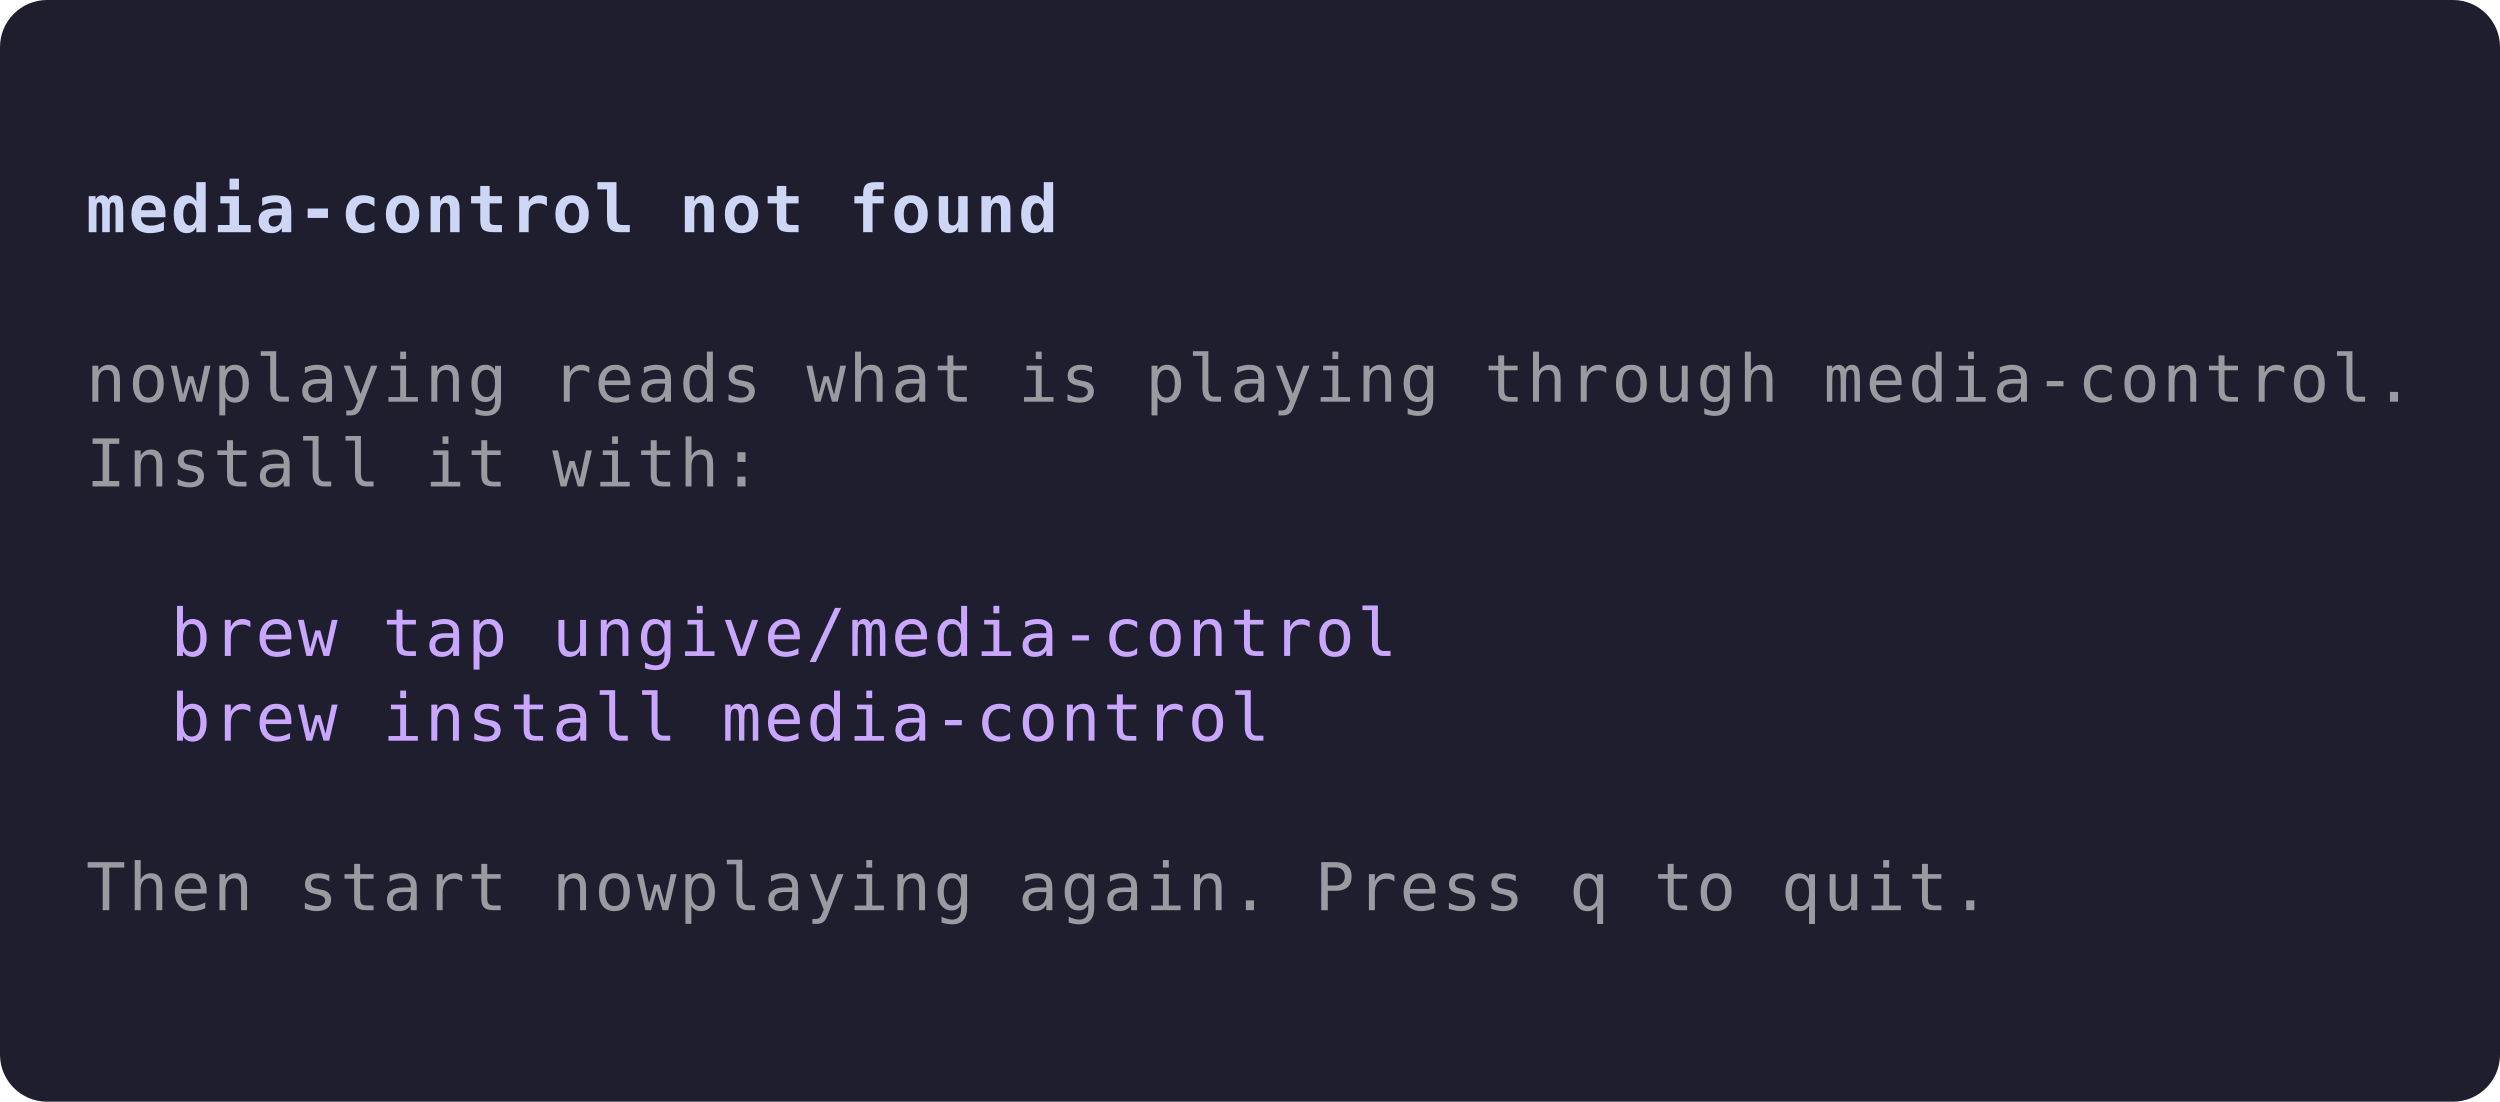
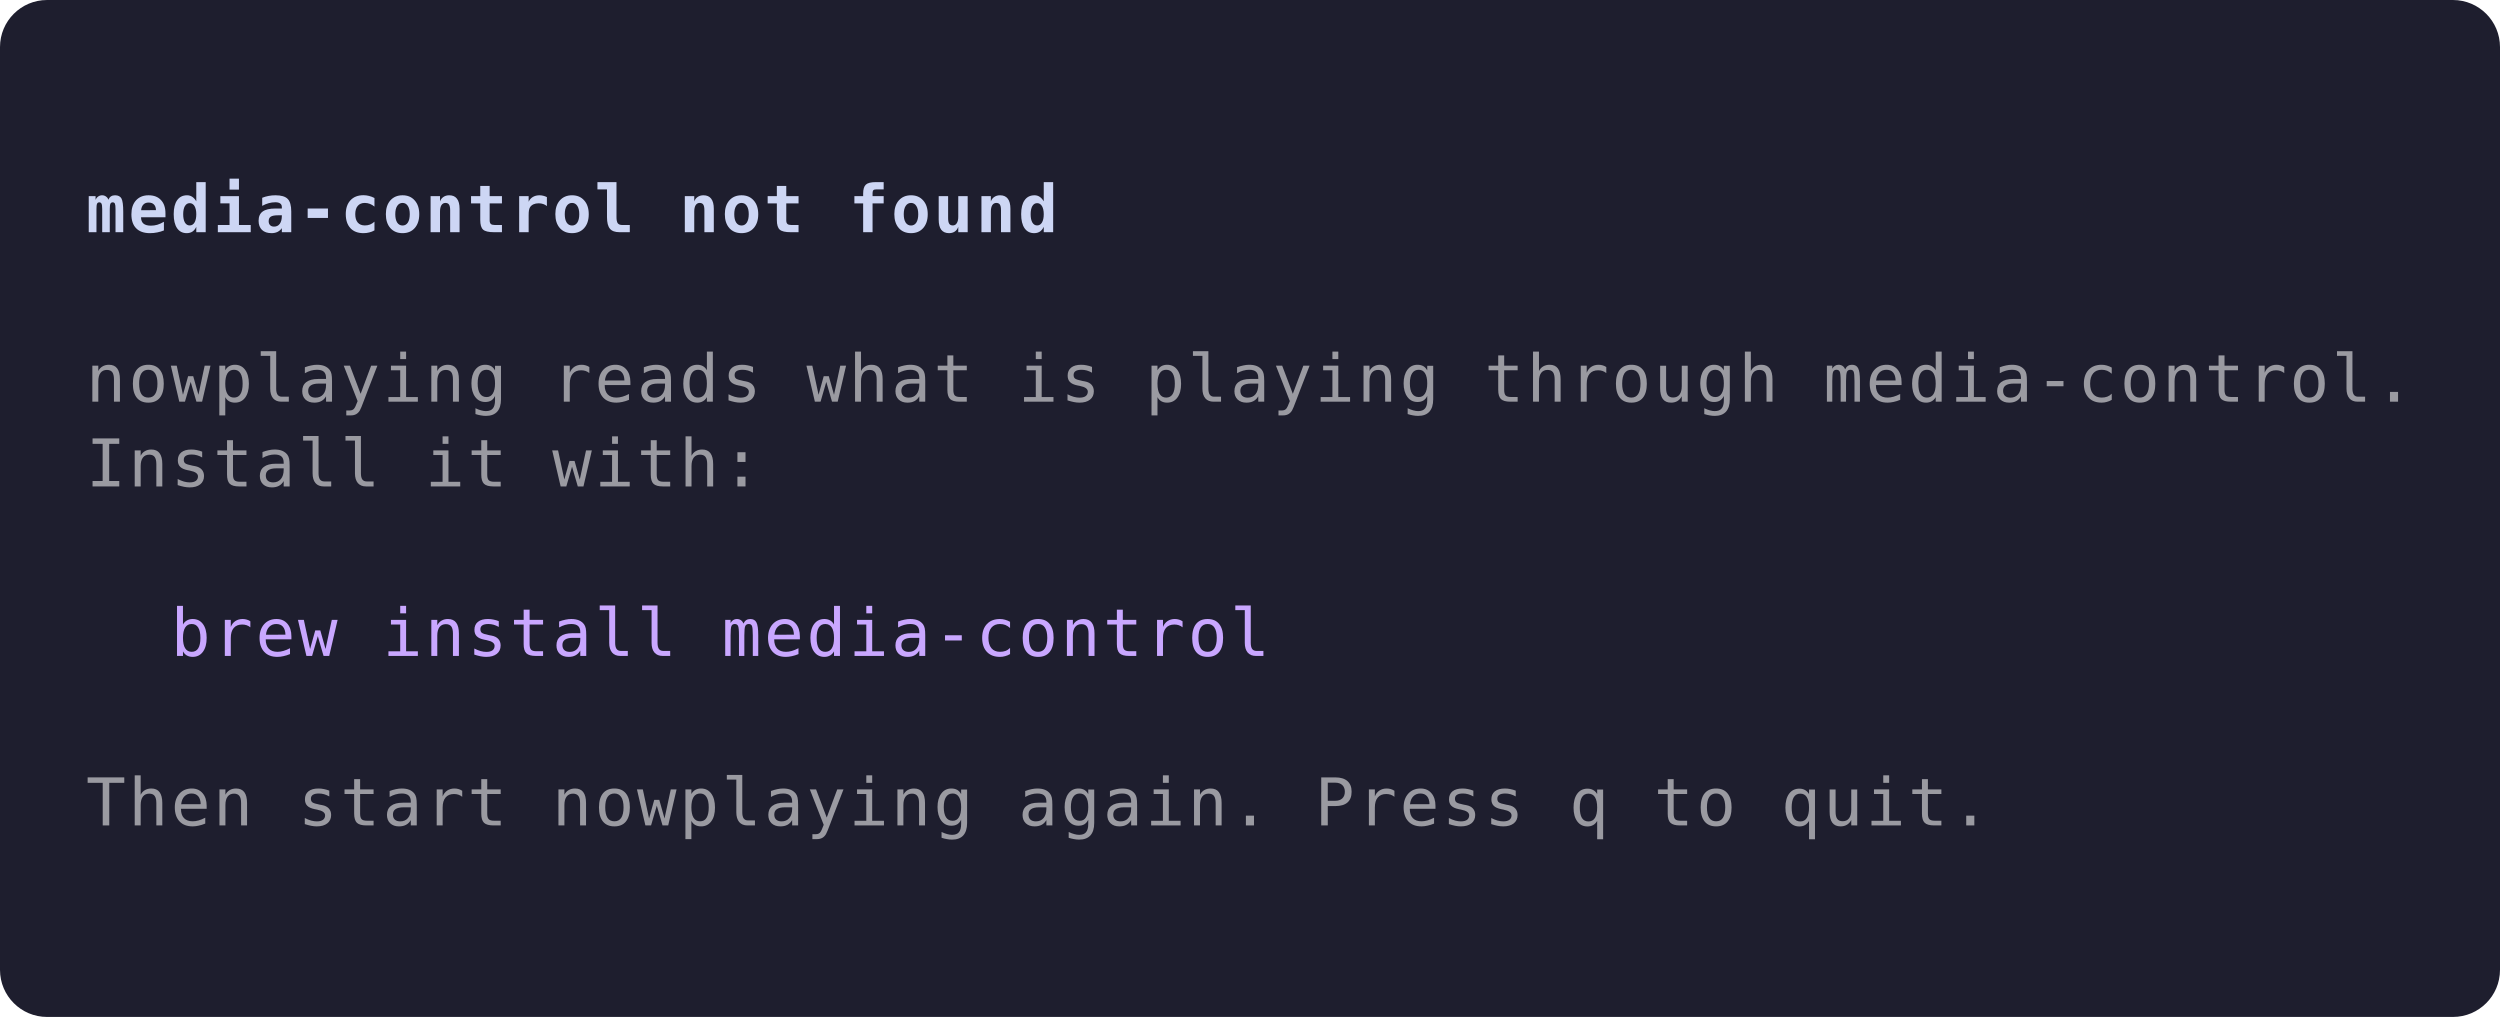
- <svg xmlns="http://www.w3.org/2000/svg" width="531" height="234" viewBox="0 0 531 234" role="img">
+ <svg xmlns="http://www.w3.org/2000/svg" width="531" height="216" viewBox="0 0 531 216" role="img">
  <rect width="100%" height="100%" rx="10" fill="#1e1e2e" />
  <g font-family="SF Mono, Menlo, Consolas, DejaVu Sans Mono, monospace" font-size="14">
    <text x="22.5" y="49.32" text-anchor="middle" fill="#cdd6f4" font-weight="bold">m</text>
    <text x="31.5" y="49.32" text-anchor="middle" fill="#cdd6f4" font-weight="bold">e</text>
    <text x="40.5" y="49.32" text-anchor="middle" fill="#cdd6f4" font-weight="bold">d</text>
    <text x="49.5" y="49.32" text-anchor="middle" fill="#cdd6f4" font-weight="bold">i</text>
    <text x="58.5" y="49.32" text-anchor="middle" fill="#cdd6f4" font-weight="bold">a</text>
    <text x="67.5" y="49.32" text-anchor="middle" fill="#cdd6f4" font-weight="bold">-</text>
    <text x="76.5" y="49.32" text-anchor="middle" fill="#cdd6f4" font-weight="bold">c</text>
    <text x="85.5" y="49.32" text-anchor="middle" fill="#cdd6f4" font-weight="bold">o</text>
    <text x="94.5" y="49.32" text-anchor="middle" fill="#cdd6f4" font-weight="bold">n</text>
    <text x="103.5" y="49.32" text-anchor="middle" fill="#cdd6f4" font-weight="bold">t</text>
    <text x="112.5" y="49.32" text-anchor="middle" fill="#cdd6f4" font-weight="bold">r</text>
    <text x="121.5" y="49.32" text-anchor="middle" fill="#cdd6f4" font-weight="bold">o</text>
    <text x="130.5" y="49.32" text-anchor="middle" fill="#cdd6f4" font-weight="bold">l</text>
    <text x="148.5" y="49.32" text-anchor="middle" fill="#cdd6f4" font-weight="bold">n</text>
    <text x="157.5" y="49.32" text-anchor="middle" fill="#cdd6f4" font-weight="bold">o</text>
    <text x="166.5" y="49.32" text-anchor="middle" fill="#cdd6f4" font-weight="bold">t</text>
    <text x="184.5" y="49.32" text-anchor="middle" fill="#cdd6f4" font-weight="bold">f</text>
    <text x="193.5" y="49.32" text-anchor="middle" fill="#cdd6f4" font-weight="bold">o</text>
    <text x="202.5" y="49.32" text-anchor="middle" fill="#cdd6f4" font-weight="bold">u</text>
    <text x="211.5" y="49.32" text-anchor="middle" fill="#cdd6f4" font-weight="bold">n</text>
    <text x="220.5" y="49.32" text-anchor="middle" fill="#cdd6f4" font-weight="bold">d</text>
    <text x="22.5" y="85.32" text-anchor="middle" fill="#9a9aa1">n</text>
    <text x="31.5" y="85.32" text-anchor="middle" fill="#9a9aa1">o</text>
    <text x="40.5" y="85.32" text-anchor="middle" fill="#9a9aa1">w</text>
    <text x="49.5" y="85.32" text-anchor="middle" fill="#9a9aa1">p</text>
    <text x="58.5" y="85.32" text-anchor="middle" fill="#9a9aa1">l</text>
    <text x="67.5" y="85.32" text-anchor="middle" fill="#9a9aa1">a</text>
    <text x="76.5" y="85.32" text-anchor="middle" fill="#9a9aa1">y</text>
    <text x="85.5" y="85.32" text-anchor="middle" fill="#9a9aa1">i</text>
    <text x="94.5" y="85.32" text-anchor="middle" fill="#9a9aa1">n</text>
    <text x="103.5" y="85.32" text-anchor="middle" fill="#9a9aa1">g</text>
    <text x="121.5" y="85.32" text-anchor="middle" fill="#9a9aa1">r</text>
    <text x="130.5" y="85.32" text-anchor="middle" fill="#9a9aa1">e</text>
    <text x="139.5" y="85.32" text-anchor="middle" fill="#9a9aa1">a</text>
    <text x="148.5" y="85.32" text-anchor="middle" fill="#9a9aa1">d</text>
    <text x="157.5" y="85.32" text-anchor="middle" fill="#9a9aa1">s</text>
    <text x="175.5" y="85.32" text-anchor="middle" fill="#9a9aa1">w</text>
    <text x="184.5" y="85.32" text-anchor="middle" fill="#9a9aa1">h</text>
    <text x="193.5" y="85.32" text-anchor="middle" fill="#9a9aa1">a</text>
    <text x="202.5" y="85.32" text-anchor="middle" fill="#9a9aa1">t</text>
    <text x="220.5" y="85.32" text-anchor="middle" fill="#9a9aa1">i</text>
    <text x="229.5" y="85.32" text-anchor="middle" fill="#9a9aa1">s</text>
    <text x="247.5" y="85.32" text-anchor="middle" fill="#9a9aa1">p</text>
    <text x="256.5" y="85.32" text-anchor="middle" fill="#9a9aa1">l</text>
    <text x="265.5" y="85.32" text-anchor="middle" fill="#9a9aa1">a</text>
    <text x="274.5" y="85.32" text-anchor="middle" fill="#9a9aa1">y</text>
    <text x="283.5" y="85.32" text-anchor="middle" fill="#9a9aa1">i</text>
    <text x="292.5" y="85.32" text-anchor="middle" fill="#9a9aa1">n</text>
    <text x="301.5" y="85.32" text-anchor="middle" fill="#9a9aa1">g</text>
    <text x="319.5" y="85.32" text-anchor="middle" fill="#9a9aa1">t</text>
    <text x="328.5" y="85.32" text-anchor="middle" fill="#9a9aa1">h</text>
    <text x="337.5" y="85.32" text-anchor="middle" fill="#9a9aa1">r</text>
    <text x="346.5" y="85.32" text-anchor="middle" fill="#9a9aa1">o</text>
    <text x="355.5" y="85.32" text-anchor="middle" fill="#9a9aa1">u</text>
    <text x="364.5" y="85.32" text-anchor="middle" fill="#9a9aa1">g</text>
    <text x="373.5" y="85.32" text-anchor="middle" fill="#9a9aa1">h</text>
    <text x="391.5" y="85.32" text-anchor="middle" fill="#9a9aa1">m</text>
    <text x="400.5" y="85.32" text-anchor="middle" fill="#9a9aa1">e</text>
    <text x="409.5" y="85.32" text-anchor="middle" fill="#9a9aa1">d</text>
    <text x="418.5" y="85.32" text-anchor="middle" fill="#9a9aa1">i</text>
    <text x="427.5" y="85.32" text-anchor="middle" fill="#9a9aa1">a</text>
    <text x="436.5" y="85.32" text-anchor="middle" fill="#9a9aa1">-</text>
    <text x="445.5" y="85.32" text-anchor="middle" fill="#9a9aa1">c</text>
    <text x="454.5" y="85.32" text-anchor="middle" fill="#9a9aa1">o</text>
    <text x="463.5" y="85.32" text-anchor="middle" fill="#9a9aa1">n</text>
    <text x="472.5" y="85.32" text-anchor="middle" fill="#9a9aa1">t</text>
    <text x="481.5" y="85.32" text-anchor="middle" fill="#9a9aa1">r</text>
    <text x="490.5" y="85.32" text-anchor="middle" fill="#9a9aa1">o</text>
    <text x="499.5" y="85.32" text-anchor="middle" fill="#9a9aa1">l</text>
    <text x="508.5" y="85.32" text-anchor="middle" fill="#9a9aa1">.</text>
    <text x="22.5" y="103.32" text-anchor="middle" fill="#9a9aa1">I</text>
    <text x="31.5" y="103.32" text-anchor="middle" fill="#9a9aa1">n</text>
    <text x="40.5" y="103.32" text-anchor="middle" fill="#9a9aa1">s</text>
    <text x="49.5" y="103.32" text-anchor="middle" fill="#9a9aa1">t</text>
    <text x="58.5" y="103.32" text-anchor="middle" fill="#9a9aa1">a</text>
    <text x="67.5" y="103.32" text-anchor="middle" fill="#9a9aa1">l</text>
    <text x="76.5" y="103.32" text-anchor="middle" fill="#9a9aa1">l</text>
    <text x="94.5" y="103.32" text-anchor="middle" fill="#9a9aa1">i</text>
    <text x="103.5" y="103.32" text-anchor="middle" fill="#9a9aa1">t</text>
    <text x="121.5" y="103.32" text-anchor="middle" fill="#9a9aa1">w</text>
    <text x="130.5" y="103.32" text-anchor="middle" fill="#9a9aa1">i</text>
    <text x="139.5" y="103.32" text-anchor="middle" fill="#9a9aa1">t</text>
    <text x="148.5" y="103.32" text-anchor="middle" fill="#9a9aa1">h</text>
    <text x="157.5" y="103.32" text-anchor="middle" fill="#9a9aa1">:</text>
    <text x="40.5" y="139.32" text-anchor="middle" fill="#c9a7ff">b</text>
    <text x="49.5" y="139.32" text-anchor="middle" fill="#c9a7ff">r</text>
    <text x="58.5" y="139.32" text-anchor="middle" fill="#c9a7ff">e</text>
    <text x="67.5" y="139.32" text-anchor="middle" fill="#c9a7ff">w</text>
-     <text x="85.5" y="139.32" text-anchor="middle" fill="#c9a7ff">t</text>
-     <text x="94.5" y="139.32" text-anchor="middle" fill="#c9a7ff">a</text>
-     <text x="103.5" y="139.32" text-anchor="middle" fill="#c9a7ff">p</text>
-     <text x="121.5" y="139.32" text-anchor="middle" fill="#c9a7ff">u</text>
-     <text x="130.5" y="139.32" text-anchor="middle" fill="#c9a7ff">n</text>
-     <text x="139.5" y="139.32" text-anchor="middle" fill="#c9a7ff">g</text>
-     <text x="148.5" y="139.32" text-anchor="middle" fill="#c9a7ff">i</text>
-     <text x="157.5" y="139.32" text-anchor="middle" fill="#c9a7ff">v</text>
+     <text x="85.5" y="139.32" text-anchor="middle" fill="#c9a7ff">i</text>
+     <text x="94.5" y="139.32" text-anchor="middle" fill="#c9a7ff">n</text>
+     <text x="103.5" y="139.32" text-anchor="middle" fill="#c9a7ff">s</text>
+     <text x="112.5" y="139.32" text-anchor="middle" fill="#c9a7ff">t</text>
+     <text x="121.5" y="139.32" text-anchor="middle" fill="#c9a7ff">a</text>
+     <text x="130.5" y="139.32" text-anchor="middle" fill="#c9a7ff">l</text>
+     <text x="139.5" y="139.32" text-anchor="middle" fill="#c9a7ff">l</text>
+     <text x="157.5" y="139.32" text-anchor="middle" fill="#c9a7ff">m</text>
    <text x="166.5" y="139.32" text-anchor="middle" fill="#c9a7ff">e</text>
-     <text x="175.5" y="139.32" text-anchor="middle" fill="#c9a7ff">/</text>
-     <text x="184.5" y="139.32" text-anchor="middle" fill="#c9a7ff">m</text>
-     <text x="193.5" y="139.32" text-anchor="middle" fill="#c9a7ff">e</text>
-     <text x="202.5" y="139.32" text-anchor="middle" fill="#c9a7ff">d</text>
-     <text x="211.5" y="139.32" text-anchor="middle" fill="#c9a7ff">i</text>
-     <text x="220.5" y="139.32" text-anchor="middle" fill="#c9a7ff">a</text>
-     <text x="229.5" y="139.32" text-anchor="middle" fill="#c9a7ff">-</text>
-     <text x="238.5" y="139.32" text-anchor="middle" fill="#c9a7ff">c</text>
-     <text x="247.5" y="139.32" text-anchor="middle" fill="#c9a7ff">o</text>
-     <text x="256.5" y="139.32" text-anchor="middle" fill="#c9a7ff">n</text>
-     <text x="265.5" y="139.32" text-anchor="middle" fill="#c9a7ff">t</text>
-     <text x="274.5" y="139.32" text-anchor="middle" fill="#c9a7ff">r</text>
-     <text x="283.5" y="139.32" text-anchor="middle" fill="#c9a7ff">o</text>
-     <text x="292.5" y="139.32" text-anchor="middle" fill="#c9a7ff">l</text>
-     <text x="40.5" y="157.32" text-anchor="middle" fill="#c9a7ff">b</text>
-     <text x="49.5" y="157.32" text-anchor="middle" fill="#c9a7ff">r</text>
-     <text x="58.5" y="157.32" text-anchor="middle" fill="#c9a7ff">e</text>
-     <text x="67.5" y="157.32" text-anchor="middle" fill="#c9a7ff">w</text>
-     <text x="85.5" y="157.32" text-anchor="middle" fill="#c9a7ff">i</text>
-     <text x="94.5" y="157.32" text-anchor="middle" fill="#c9a7ff">n</text>
-     <text x="103.5" y="157.32" text-anchor="middle" fill="#c9a7ff">s</text>
-     <text x="112.5" y="157.32" text-anchor="middle" fill="#c9a7ff">t</text>
-     <text x="121.5" y="157.32" text-anchor="middle" fill="#c9a7ff">a</text>
-     <text x="130.5" y="157.32" text-anchor="middle" fill="#c9a7ff">l</text>
-     <text x="139.5" y="157.32" text-anchor="middle" fill="#c9a7ff">l</text>
-     <text x="157.5" y="157.32" text-anchor="middle" fill="#c9a7ff">m</text>
-     <text x="166.5" y="157.32" text-anchor="middle" fill="#c9a7ff">e</text>
-     <text x="175.5" y="157.32" text-anchor="middle" fill="#c9a7ff">d</text>
-     <text x="184.5" y="157.32" text-anchor="middle" fill="#c9a7ff">i</text>
-     <text x="193.5" y="157.32" text-anchor="middle" fill="#c9a7ff">a</text>
-     <text x="202.5" y="157.32" text-anchor="middle" fill="#c9a7ff">-</text>
-     <text x="211.5" y="157.32" text-anchor="middle" fill="#c9a7ff">c</text>
-     <text x="220.5" y="157.32" text-anchor="middle" fill="#c9a7ff">o</text>
-     <text x="229.5" y="157.32" text-anchor="middle" fill="#c9a7ff">n</text>
-     <text x="238.5" y="157.32" text-anchor="middle" fill="#c9a7ff">t</text>
-     <text x="247.5" y="157.32" text-anchor="middle" fill="#c9a7ff">r</text>
-     <text x="256.5" y="157.32" text-anchor="middle" fill="#c9a7ff">o</text>
-     <text x="265.5" y="157.32" text-anchor="middle" fill="#c9a7ff">l</text>
-     <text x="22.5" y="193.32" text-anchor="middle" fill="#9a9aa1">T</text>
-     <text x="31.5" y="193.32" text-anchor="middle" fill="#9a9aa1">h</text>
-     <text x="40.5" y="193.32" text-anchor="middle" fill="#9a9aa1">e</text>
-     <text x="49.5" y="193.32" text-anchor="middle" fill="#9a9aa1">n</text>
-     <text x="67.5" y="193.32" text-anchor="middle" fill="#9a9aa1">s</text>
-     <text x="76.5" y="193.32" text-anchor="middle" fill="#9a9aa1">t</text>
-     <text x="85.5" y="193.32" text-anchor="middle" fill="#9a9aa1">a</text>
-     <text x="94.5" y="193.32" text-anchor="middle" fill="#9a9aa1">r</text>
-     <text x="103.5" y="193.32" text-anchor="middle" fill="#9a9aa1">t</text>
-     <text x="121.5" y="193.32" text-anchor="middle" fill="#9a9aa1">n</text>
-     <text x="130.5" y="193.32" text-anchor="middle" fill="#9a9aa1">o</text>
-     <text x="139.5" y="193.32" text-anchor="middle" fill="#9a9aa1">w</text>
-     <text x="148.5" y="193.32" text-anchor="middle" fill="#9a9aa1">p</text>
-     <text x="157.5" y="193.32" text-anchor="middle" fill="#9a9aa1">l</text>
-     <text x="166.5" y="193.32" text-anchor="middle" fill="#9a9aa1">a</text>
-     <text x="175.5" y="193.32" text-anchor="middle" fill="#9a9aa1">y</text>
-     <text x="184.5" y="193.32" text-anchor="middle" fill="#9a9aa1">i</text>
-     <text x="193.5" y="193.32" text-anchor="middle" fill="#9a9aa1">n</text>
-     <text x="202.5" y="193.32" text-anchor="middle" fill="#9a9aa1">g</text>
-     <text x="220.5" y="193.32" text-anchor="middle" fill="#9a9aa1">a</text>
-     <text x="229.5" y="193.32" text-anchor="middle" fill="#9a9aa1">g</text>
-     <text x="238.5" y="193.32" text-anchor="middle" fill="#9a9aa1">a</text>
-     <text x="247.5" y="193.32" text-anchor="middle" fill="#9a9aa1">i</text>
-     <text x="256.5" y="193.32" text-anchor="middle" fill="#9a9aa1">n</text>
-     <text x="265.5" y="193.32" text-anchor="middle" fill="#9a9aa1">.</text>
-     <text x="283.5" y="193.32" text-anchor="middle" fill="#9a9aa1">P</text>
-     <text x="292.5" y="193.32" text-anchor="middle" fill="#9a9aa1">r</text>
-     <text x="301.5" y="193.32" text-anchor="middle" fill="#9a9aa1">e</text>
-     <text x="310.5" y="193.32" text-anchor="middle" fill="#9a9aa1">s</text>
-     <text x="319.5" y="193.32" text-anchor="middle" fill="#9a9aa1">s</text>
-     <text x="337.5" y="193.32" text-anchor="middle" fill="#9a9aa1">q</text>
-     <text x="355.5" y="193.32" text-anchor="middle" fill="#9a9aa1">t</text>
-     <text x="364.5" y="193.32" text-anchor="middle" fill="#9a9aa1">o</text>
-     <text x="382.5" y="193.32" text-anchor="middle" fill="#9a9aa1">q</text>
-     <text x="391.5" y="193.32" text-anchor="middle" fill="#9a9aa1">u</text>
-     <text x="400.5" y="193.32" text-anchor="middle" fill="#9a9aa1">i</text>
-     <text x="409.5" y="193.32" text-anchor="middle" fill="#9a9aa1">t</text>
-     <text x="418.5" y="193.32" text-anchor="middle" fill="#9a9aa1">.</text>
+     <text x="175.5" y="139.32" text-anchor="middle" fill="#c9a7ff">d</text>
+     <text x="184.5" y="139.32" text-anchor="middle" fill="#c9a7ff">i</text>
+     <text x="193.5" y="139.32" text-anchor="middle" fill="#c9a7ff">a</text>
+     <text x="202.5" y="139.32" text-anchor="middle" fill="#c9a7ff">-</text>
+     <text x="211.5" y="139.32" text-anchor="middle" fill="#c9a7ff">c</text>
+     <text x="220.5" y="139.32" text-anchor="middle" fill="#c9a7ff">o</text>
+     <text x="229.5" y="139.32" text-anchor="middle" fill="#c9a7ff">n</text>
+     <text x="238.5" y="139.32" text-anchor="middle" fill="#c9a7ff">t</text>
+     <text x="247.5" y="139.32" text-anchor="middle" fill="#c9a7ff">r</text>
+     <text x="256.5" y="139.32" text-anchor="middle" fill="#c9a7ff">o</text>
+     <text x="265.5" y="139.32" text-anchor="middle" fill="#c9a7ff">l</text>
+     <text x="22.5" y="175.32" text-anchor="middle" fill="#9a9aa1">T</text>
+     <text x="31.5" y="175.32" text-anchor="middle" fill="#9a9aa1">h</text>
+     <text x="40.5" y="175.32" text-anchor="middle" fill="#9a9aa1">e</text>
+     <text x="49.5" y="175.32" text-anchor="middle" fill="#9a9aa1">n</text>
+     <text x="67.5" y="175.32" text-anchor="middle" fill="#9a9aa1">s</text>
+     <text x="76.5" y="175.32" text-anchor="middle" fill="#9a9aa1">t</text>
+     <text x="85.5" y="175.32" text-anchor="middle" fill="#9a9aa1">a</text>
+     <text x="94.5" y="175.32" text-anchor="middle" fill="#9a9aa1">r</text>
+     <text x="103.5" y="175.32" text-anchor="middle" fill="#9a9aa1">t</text>
+     <text x="121.5" y="175.32" text-anchor="middle" fill="#9a9aa1">n</text>
+     <text x="130.5" y="175.32" text-anchor="middle" fill="#9a9aa1">o</text>
+     <text x="139.5" y="175.32" text-anchor="middle" fill="#9a9aa1">w</text>
+     <text x="148.5" y="175.32" text-anchor="middle" fill="#9a9aa1">p</text>
+     <text x="157.5" y="175.32" text-anchor="middle" fill="#9a9aa1">l</text>
+     <text x="166.5" y="175.32" text-anchor="middle" fill="#9a9aa1">a</text>
+     <text x="175.5" y="175.32" text-anchor="middle" fill="#9a9aa1">y</text>
+     <text x="184.5" y="175.32" text-anchor="middle" fill="#9a9aa1">i</text>
+     <text x="193.5" y="175.32" text-anchor="middle" fill="#9a9aa1">n</text>
+     <text x="202.5" y="175.32" text-anchor="middle" fill="#9a9aa1">g</text>
+     <text x="220.5" y="175.32" text-anchor="middle" fill="#9a9aa1">a</text>
+     <text x="229.5" y="175.32" text-anchor="middle" fill="#9a9aa1">g</text>
+     <text x="238.5" y="175.32" text-anchor="middle" fill="#9a9aa1">a</text>
+     <text x="247.5" y="175.32" text-anchor="middle" fill="#9a9aa1">i</text>
+     <text x="256.5" y="175.32" text-anchor="middle" fill="#9a9aa1">n</text>
+     <text x="265.5" y="175.32" text-anchor="middle" fill="#9a9aa1">.</text>
+     <text x="283.5" y="175.32" text-anchor="middle" fill="#9a9aa1">P</text>
+     <text x="292.5" y="175.32" text-anchor="middle" fill="#9a9aa1">r</text>
+     <text x="301.5" y="175.32" text-anchor="middle" fill="#9a9aa1">e</text>
+     <text x="310.5" y="175.32" text-anchor="middle" fill="#9a9aa1">s</text>
+     <text x="319.5" y="175.32" text-anchor="middle" fill="#9a9aa1">s</text>
+     <text x="337.5" y="175.32" text-anchor="middle" fill="#9a9aa1">q</text>
+     <text x="355.5" y="175.32" text-anchor="middle" fill="#9a9aa1">t</text>
+     <text x="364.5" y="175.32" text-anchor="middle" fill="#9a9aa1">o</text>
+     <text x="382.5" y="175.32" text-anchor="middle" fill="#9a9aa1">q</text>
+     <text x="391.5" y="175.32" text-anchor="middle" fill="#9a9aa1">u</text>
+     <text x="400.5" y="175.32" text-anchor="middle" fill="#9a9aa1">i</text>
+     <text x="409.5" y="175.32" text-anchor="middle" fill="#9a9aa1">t</text>
+     <text x="418.5" y="175.32" text-anchor="middle" fill="#9a9aa1">.</text>
  </g>
</svg>
